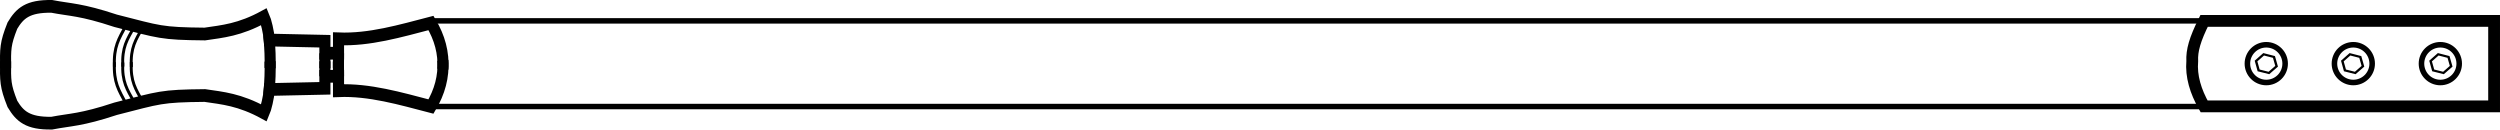
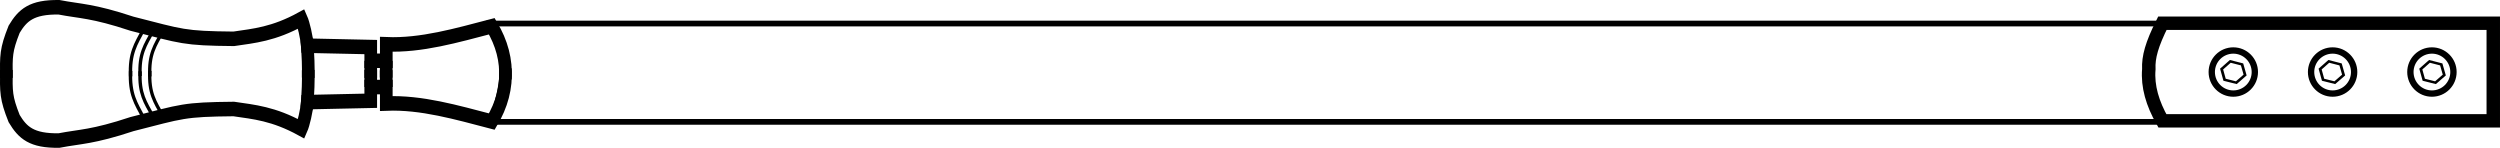
- <svg xmlns="http://www.w3.org/2000/svg" id="svg1050" version="1.1" viewBox="0 0 225.282 11.673" height="11.673mm" width="225.282mm">
+ <svg xmlns="http://www.w3.org/2000/svg" id="svg1050" version="1.1" viewBox="0 0 197.424 11.673" height="11.673mm" width="197.424mm">
  <defs id="defs1044" />
-   <g transform="translate(-45.72776,-21.39069)" id="layer1">
-     <g transform="translate(54.87394,-11.04622)" id="g1004">
+   <g id="g3815">
+     <g transform="translate(-18.71143,-32.48253)" id="g1004">
      <path style="fill:none;fill-opacity:1;stroke:#000000;stroke-width:1.062;stroke-linejoin:miter;stroke-miterlimit:4;stroke-dasharray:none;stroke-opacity:1" d="m 189.472,34.318 h 26.132 v 7.706 h -26.132 c -0.773,-1.358 -1.183,-2.717 -1.069,-4.075 -0.047,-0.959 0.24,-1.971 1.069,-3.631 z" id="rect929" />
      <circle style="fill:none;fill-opacity:1;stroke:#000000;stroke-width:0.5;stroke-linejoin:miter;stroke-miterlimit:4;stroke-dasharray:none;stroke-opacity:1" id="path931" cx="195.074" cy="38.171" r="1.701" />
      <circle style="fill:none;fill-opacity:1;stroke:#000000;stroke-width:0.5;stroke-linejoin:miter;stroke-miterlimit:4;stroke-dasharray:none;stroke-opacity:1" id="path931-3" cx="202.917" cy="38.171" r="1.701" />
      <circle style="fill:none;fill-opacity:1;stroke:#000000;stroke-width:0.5;stroke-linejoin:miter;stroke-miterlimit:4;stroke-dasharray:none;stroke-opacity:1" id="path931-3-8" cx="210.76" cy="38.171" r="1.701" />
      <path style="fill:none;fill-opacity:1;stroke:#000000;stroke-width:0.5;stroke-linejoin:miter;stroke-miterlimit:4;stroke-dasharray:none;stroke-opacity:1" id="path963" d="m 197.379,38.884 -1.597,1.544 -2.131,-0.594 -0.539,-2.155 1.58,-1.549 2.135,0.611 z" transform="matrix(0.4348251,0,0,0.3918817,110.1809,23.17038)" />
      <path style="fill:none;fill-opacity:1;stroke:#000000;stroke-width:0.5;stroke-linejoin:miter;stroke-miterlimit:4;stroke-dasharray:none;stroke-opacity:1" id="path963-0" d="m 197.379,38.884 -1.597,1.544 -2.131,-0.594 -0.539,-2.155 1.58,-1.549 2.135,0.611 z" transform="matrix(0.4348251,0,0,0.3918817,117.9598,23.17038)" />
      <path style="fill:none;fill-opacity:1;stroke:#000000;stroke-width:0.5;stroke-linejoin:miter;stroke-miterlimit:4;stroke-dasharray:none;stroke-opacity:1" id="path963-0-4" d="m 197.379,38.884 -1.597,1.544 -2.131,-0.594 -0.539,-2.155 1.58,-1.549 2.135,0.611 z" transform="matrix(0.4348251,0,0,0.3918817,125.9111,23.17038)" />
    </g>
-     <path id="rect1042" d="M 84.565,23.272 H 270.478 v 7.718 H 84.565 c 1.145,-2.648 1.684,-5.256 0,-7.718 z" style="fill:none;fill-opacity:1;stroke:#000000;stroke-width:0.491;stroke-linejoin:miter;stroke-miterlimit:4;stroke-dasharray:none;stroke-opacity:1" />
-     <g transform="matrix(1,0,0,1.146417,-4.889243,3.608879)" id="g1701">
+     <path id="rect1042" d="M 38.783,1.857 H 196.624 V 9.624 H 38.783 c 0.972,-2.664 1.429,-5.289 0,-7.767 z" style="fill:none;fill-opacity:1;stroke:#000000;stroke-width:0.454;stroke-linejoin:miter;stroke-miterlimit:4;stroke-dasharray:none;stroke-opacity:1" />
+     <g transform="matrix(1,0,0,1.146417,-50.617,-17.78181)" id="g1701">
      <g id="g1662">
        <path id="path1640" d="m 90.523,20.95 c 0.096,-1.275 -0.283,-2.482 -1.069,-3.631 -2.777,0.63 -5.554,1.343 -8.332,1.244 v 1.134 h -1.228 v -0.945 L 74.886,18.658 c -0.051,-0.592 -0.297,-1.501 -0.472,-1.843 -2.208,1.057 -3.738,1.163 -5.339,1.37 -3.988,-0.035 -4.043,-0.153 -8.032,-1.039 -3.137,-0.907 -4.067,-0.847 -5.764,-1.134 -2.169,-0.029 -2.874,0.541 -3.544,1.512 -0.658,1.449 -0.63,1.811 -0.614,3.355" style="fill:none;fill-rule:evenodd;stroke:#000000;stroke-width:1;stroke-linecap:butt;stroke-linejoin:miter;stroke-miterlimit:4;stroke-dasharray:none;stroke-opacity:1" />
        <path id="path1652" d="m 74.886,18.658 c -0.11,-0.938 0.118,0.581 0.071,2.209" style="fill:none;fill-rule:evenodd;stroke:#000000;stroke-width:1;stroke-linecap:butt;stroke-linejoin:miter;stroke-miterlimit:4;stroke-dasharray:none;stroke-opacity:1" />
        <path id="path1654" d="m 79.894,19.697 2e-6,1.181" style="fill:none;fill-rule:evenodd;stroke:#000000;stroke-width:1;stroke-linecap:butt;stroke-linejoin:miter;stroke-miterlimit:4;stroke-dasharray:none;stroke-opacity:1" />
        <path id="path1656" d="m 81.123,19.697 -0.012,1.158" style="fill:none;fill-rule:evenodd;stroke:#000000;stroke-width:1;stroke-linecap:butt;stroke-linejoin:miter;stroke-miterlimit:4;stroke-dasharray:none;stroke-opacity:1" />
      </g>
      <g transform="matrix(1,0,0,-1,0,41.20373)" id="g1662-3">
        <path id="path1640-8" d="m 90.523,20.95 c 0.096,-1.275 -0.283,-2.482 -1.069,-3.631 -2.777,0.63 -5.554,1.343 -8.332,1.244 v 1.134 h -1.228 v -0.945 L 74.886,18.658 c -0.051,-0.592 -0.297,-1.501 -0.472,-1.843 -2.208,1.057 -3.738,1.163 -5.339,1.37 -3.988,-0.035 -4.043,-0.153 -8.032,-1.039 -3.137,-0.907 -4.067,-0.847 -5.764,-1.134 -2.169,-0.029 -2.874,0.541 -3.544,1.512 -0.658,1.449 -0.63,1.811 -0.614,3.355" style="fill:none;fill-rule:evenodd;stroke:#000000;stroke-width:1;stroke-linecap:butt;stroke-linejoin:miter;stroke-miterlimit:4;stroke-dasharray:none;stroke-opacity:1" />
        <path id="path1652-5" d="m 74.886,18.658 c -0.11,-0.938 0.118,0.581 0.071,2.209" style="fill:none;fill-rule:evenodd;stroke:#000000;stroke-width:1;stroke-linecap:butt;stroke-linejoin:miter;stroke-miterlimit:4;stroke-dasharray:none;stroke-opacity:1" />
        <path id="path1654-2" d="m 79.894,19.697 2e-6,1.181" style="fill:none;fill-rule:evenodd;stroke:#000000;stroke-width:1;stroke-linecap:butt;stroke-linejoin:miter;stroke-miterlimit:4;stroke-dasharray:none;stroke-opacity:1" />
        <path id="path1656-2" d="m 81.123,19.697 -0.012,1.158" style="fill:none;fill-rule:evenodd;stroke:#000000;stroke-width:1;stroke-linecap:butt;stroke-linejoin:miter;stroke-miterlimit:4;stroke-dasharray:none;stroke-opacity:1" />
      </g>
    </g>
-     <path id="path1759" d="m 57.051,23.744 c -0.594,1.13 -1.107,1.839 -1.008,3.683" style="fill:none;fill-rule:evenodd;stroke:#000000;stroke-width:0.271px;stroke-linecap:butt;stroke-linejoin:miter;stroke-opacity:1" />
-     <path id="path1759-4" d="m 57.797,23.855 c -0.591,1.086 -1.101,1.768 -1.002,3.541" style="fill:none;fill-rule:evenodd;stroke:#000000;stroke-width:0.265px;stroke-linecap:butt;stroke-linejoin:miter;stroke-opacity:1" />
-     <path id="path1759-3" d="m 58.566,23.889 c -0.591,1.086 -1.101,1.768 -1.002,3.541" style="fill:none;fill-rule:evenodd;stroke:#000000;stroke-width:0.265px;stroke-linecap:butt;stroke-linejoin:miter;stroke-opacity:1" />
-     <path id="path1759-9" d="M 57.051,30.67 C 56.457,29.54 55.944,28.831 56.043,26.987" style="fill:none;fill-rule:evenodd;stroke:#000000;stroke-width:0.271px;stroke-linecap:butt;stroke-linejoin:miter;stroke-opacity:1" />
-     <path id="path1759-4-0" d="M 57.797,30.559 C 57.206,29.472 56.697,28.79 56.795,27.017" style="fill:none;fill-rule:evenodd;stroke:#000000;stroke-width:0.265px;stroke-linecap:butt;stroke-linejoin:miter;stroke-opacity:1" />
-     <path id="path1759-3-2" d="M 58.566,30.525 C 57.975,29.439 57.465,28.757 57.563,26.984" style="fill:none;fill-rule:evenodd;stroke:#000000;stroke-width:0.265px;stroke-linecap:butt;stroke-linejoin:miter;stroke-opacity:1" />
+     <path id="path1759" d="M 11.323,2.353 C 10.729,3.483 10.216,4.193 10.315,6.037" style="fill:none;fill-rule:evenodd;stroke:#000000;stroke-width:0.271px;stroke-linecap:butt;stroke-linejoin:miter;stroke-opacity:1" />
+     <path id="path1759-4" d="M 12.069,2.465 C 11.479,3.551 10.969,4.233 11.067,6.006" style="fill:none;fill-rule:evenodd;stroke:#000000;stroke-width:0.265px;stroke-linecap:butt;stroke-linejoin:miter;stroke-opacity:1" />
+     <path id="path1759-3" d="M 12.838,2.498 C 12.247,3.585 11.737,4.267 11.835,6.039" style="fill:none;fill-rule:evenodd;stroke:#000000;stroke-width:0.265px;stroke-linecap:butt;stroke-linejoin:miter;stroke-opacity:1" />
+     <path id="path1759-9" d="m 11.323,9.28 c -0.594,-1.13 -1.107,-1.839 -1.008,-3.683" style="fill:none;fill-rule:evenodd;stroke:#000000;stroke-width:0.271px;stroke-linecap:butt;stroke-linejoin:miter;stroke-opacity:1" />
+     <path id="path1759-4-0" d="M 12.069,9.168 C 11.479,8.082 10.969,7.4 11.067,5.627" style="fill:none;fill-rule:evenodd;stroke:#000000;stroke-width:0.265px;stroke-linecap:butt;stroke-linejoin:miter;stroke-opacity:1" />
+     <path id="path1759-3-2" d="M 12.838,9.135 C 12.247,8.048 11.737,7.366 11.835,5.593" style="fill:none;fill-rule:evenodd;stroke:#000000;stroke-width:0.265px;stroke-linecap:butt;stroke-linejoin:miter;stroke-opacity:1" />
  </g>
</svg>
